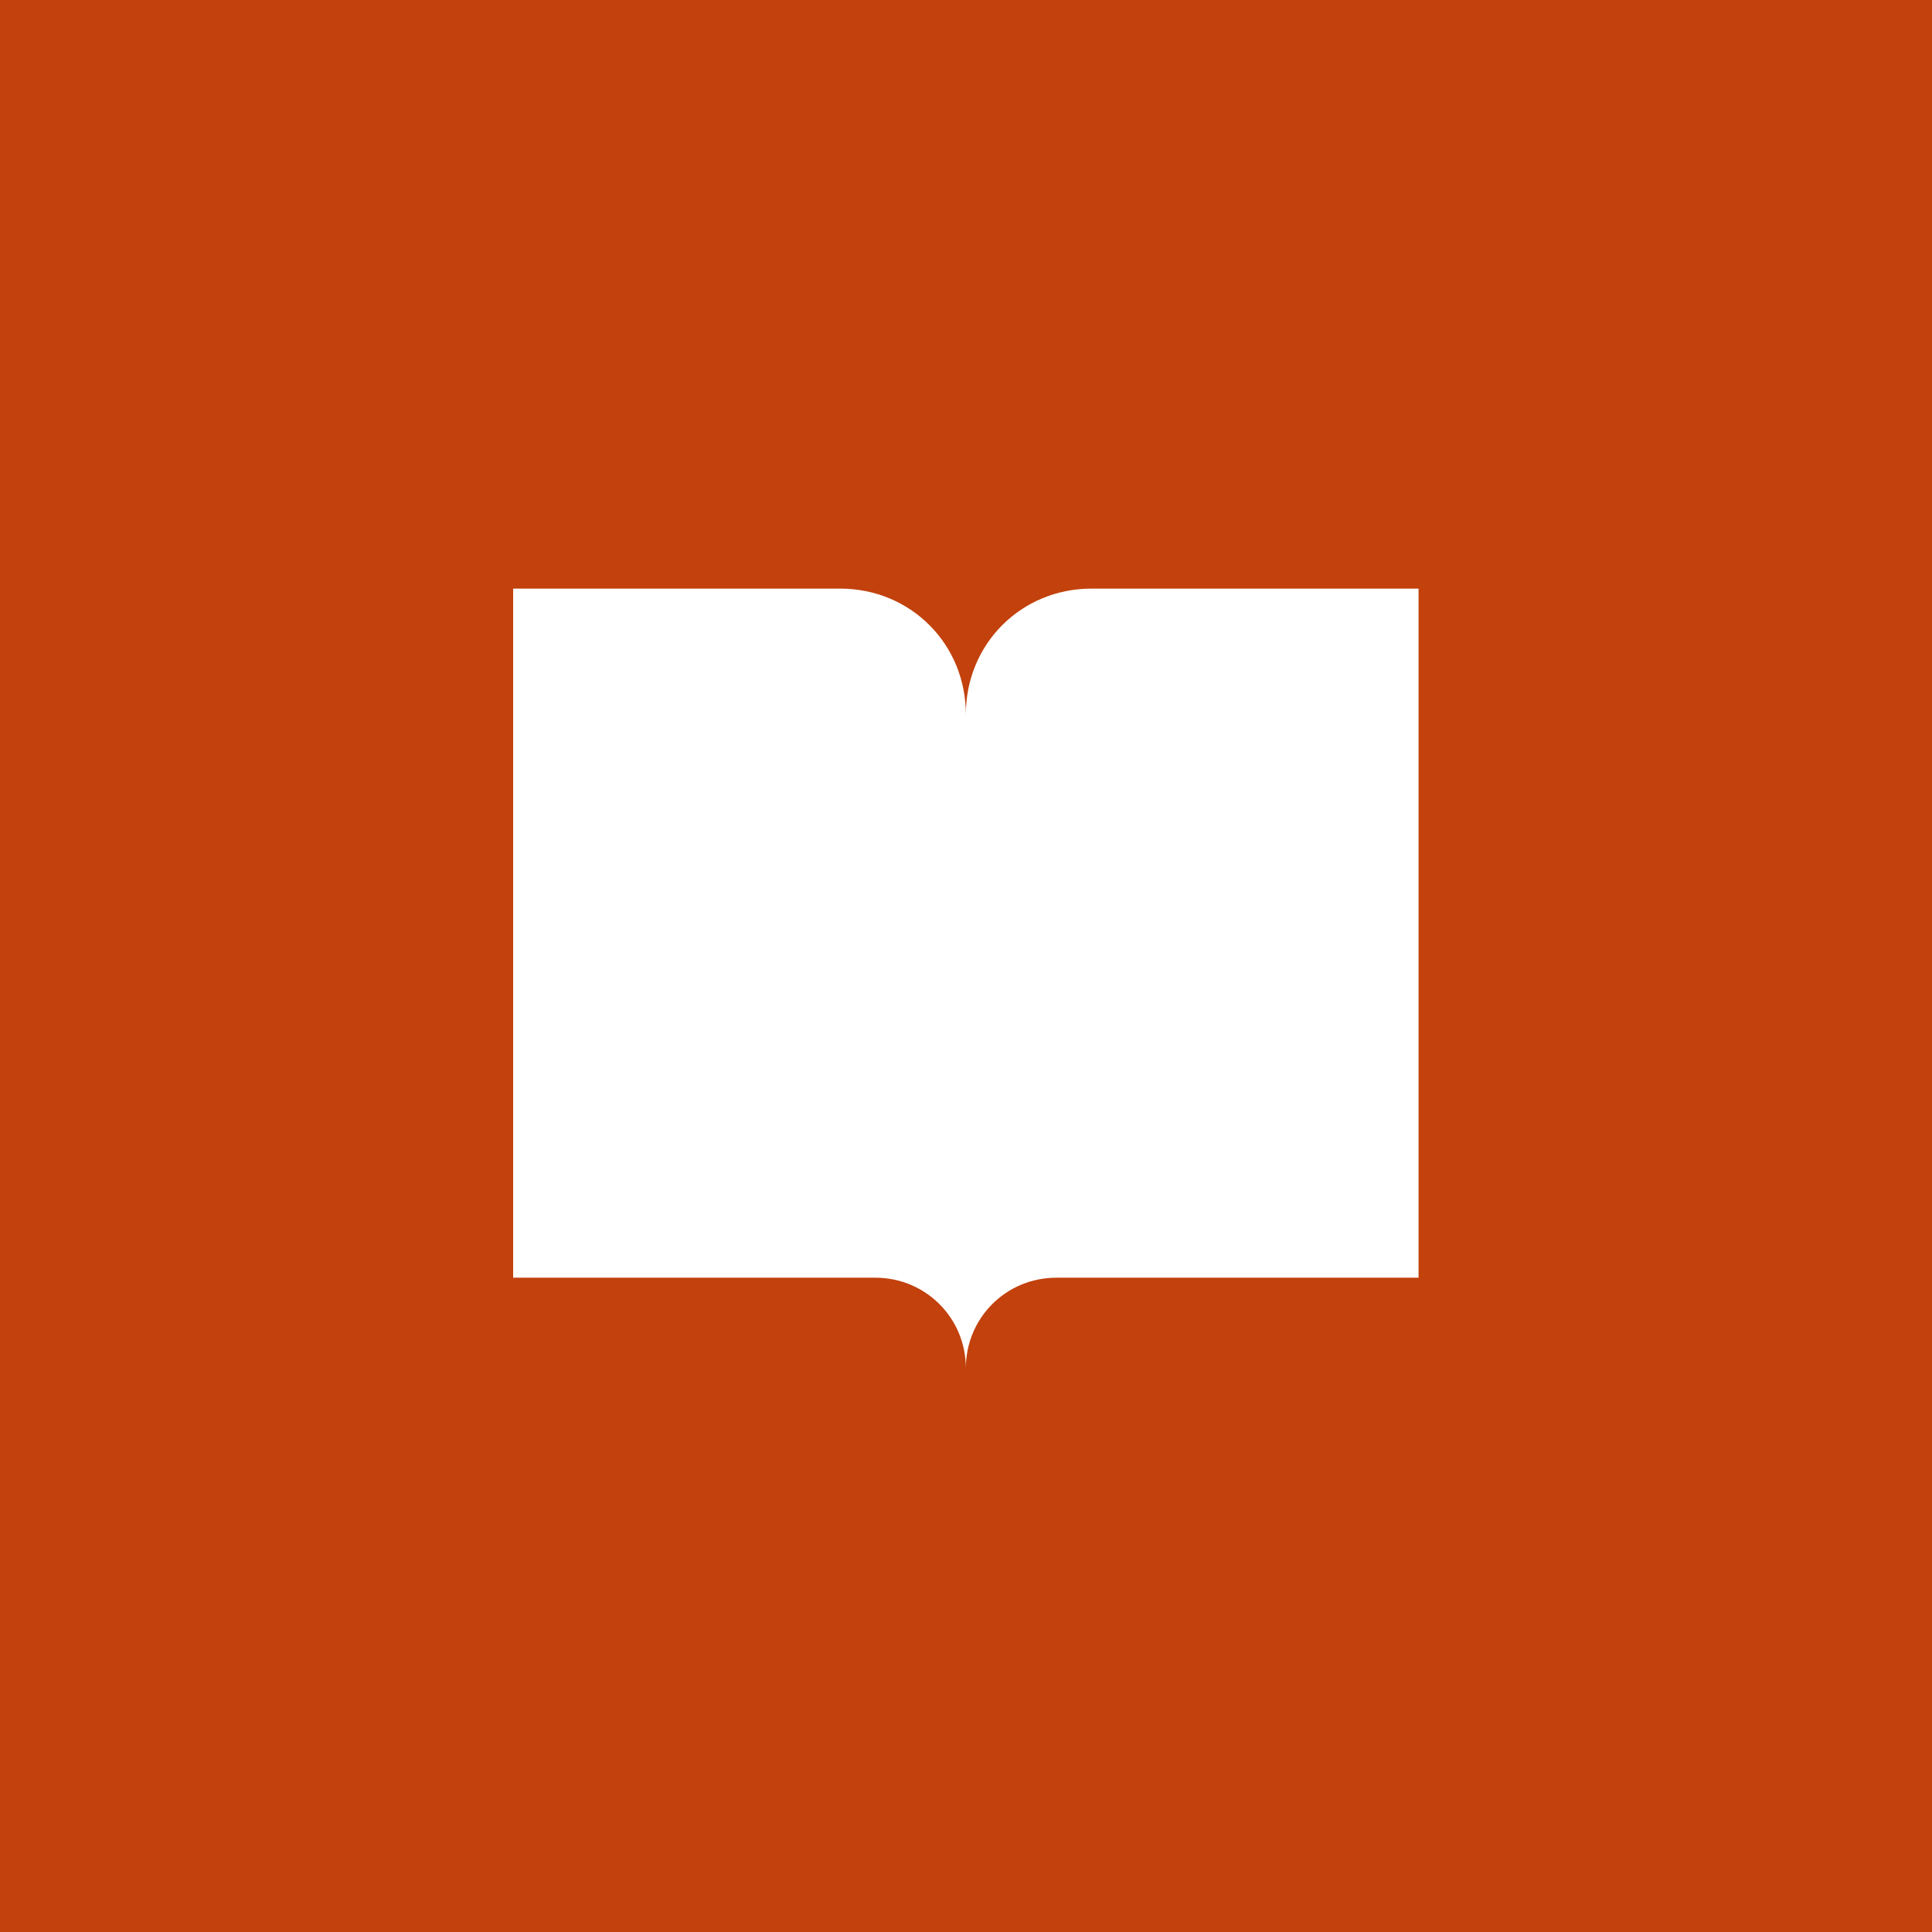
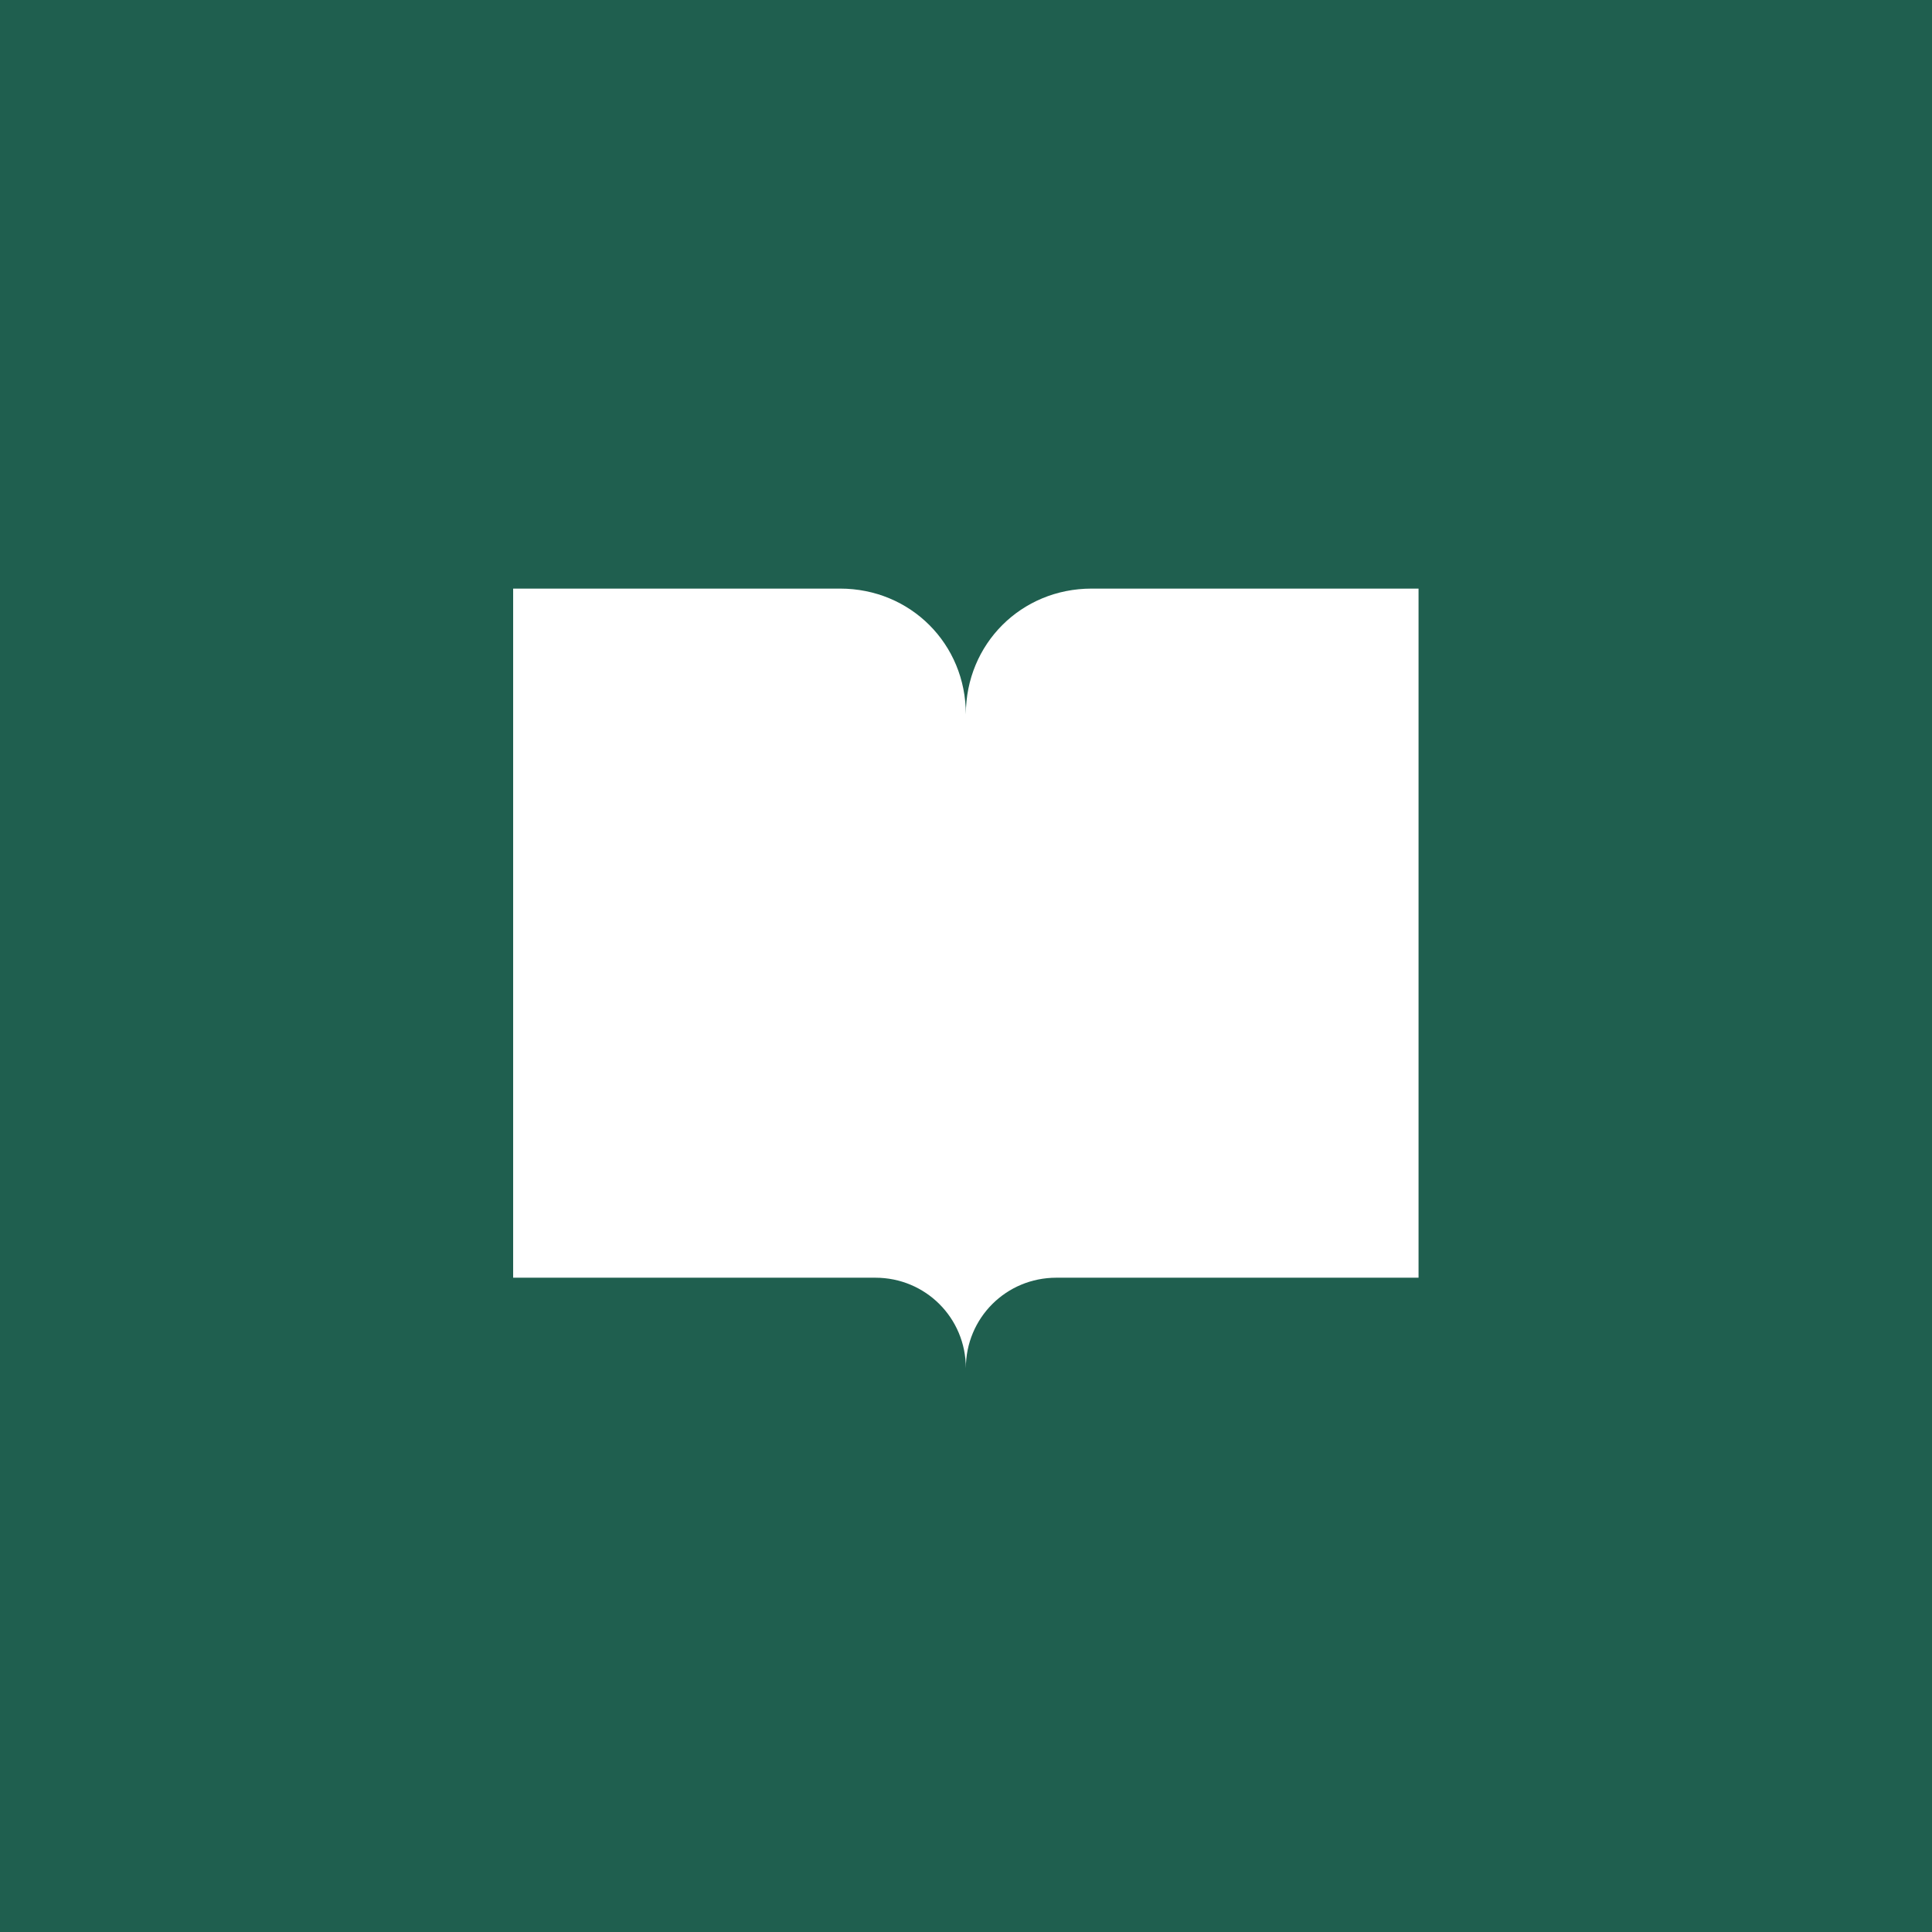
<svg xmlns="http://www.w3.org/2000/svg" viewBox="0 0 512 512">
-   <rect width="512" height="512" fill="#c2410c" />
+   <rect width="512" height="512" fill="#1f5f4f" />
  <g transform="translate(96 96) scale(13.33)" fill="#fff">
    <path d="M3 4.5h6.5c1.4 0 2.5 1.1 2.5 2.5v13c0-1-.8-1.8-1.8-1.8H3zM21 4.5h-6.5C13.1 4.5 12 5.6 12 7v13c0-1 .8-1.8 1.8-1.8H21z" />
  </g>
</svg>
